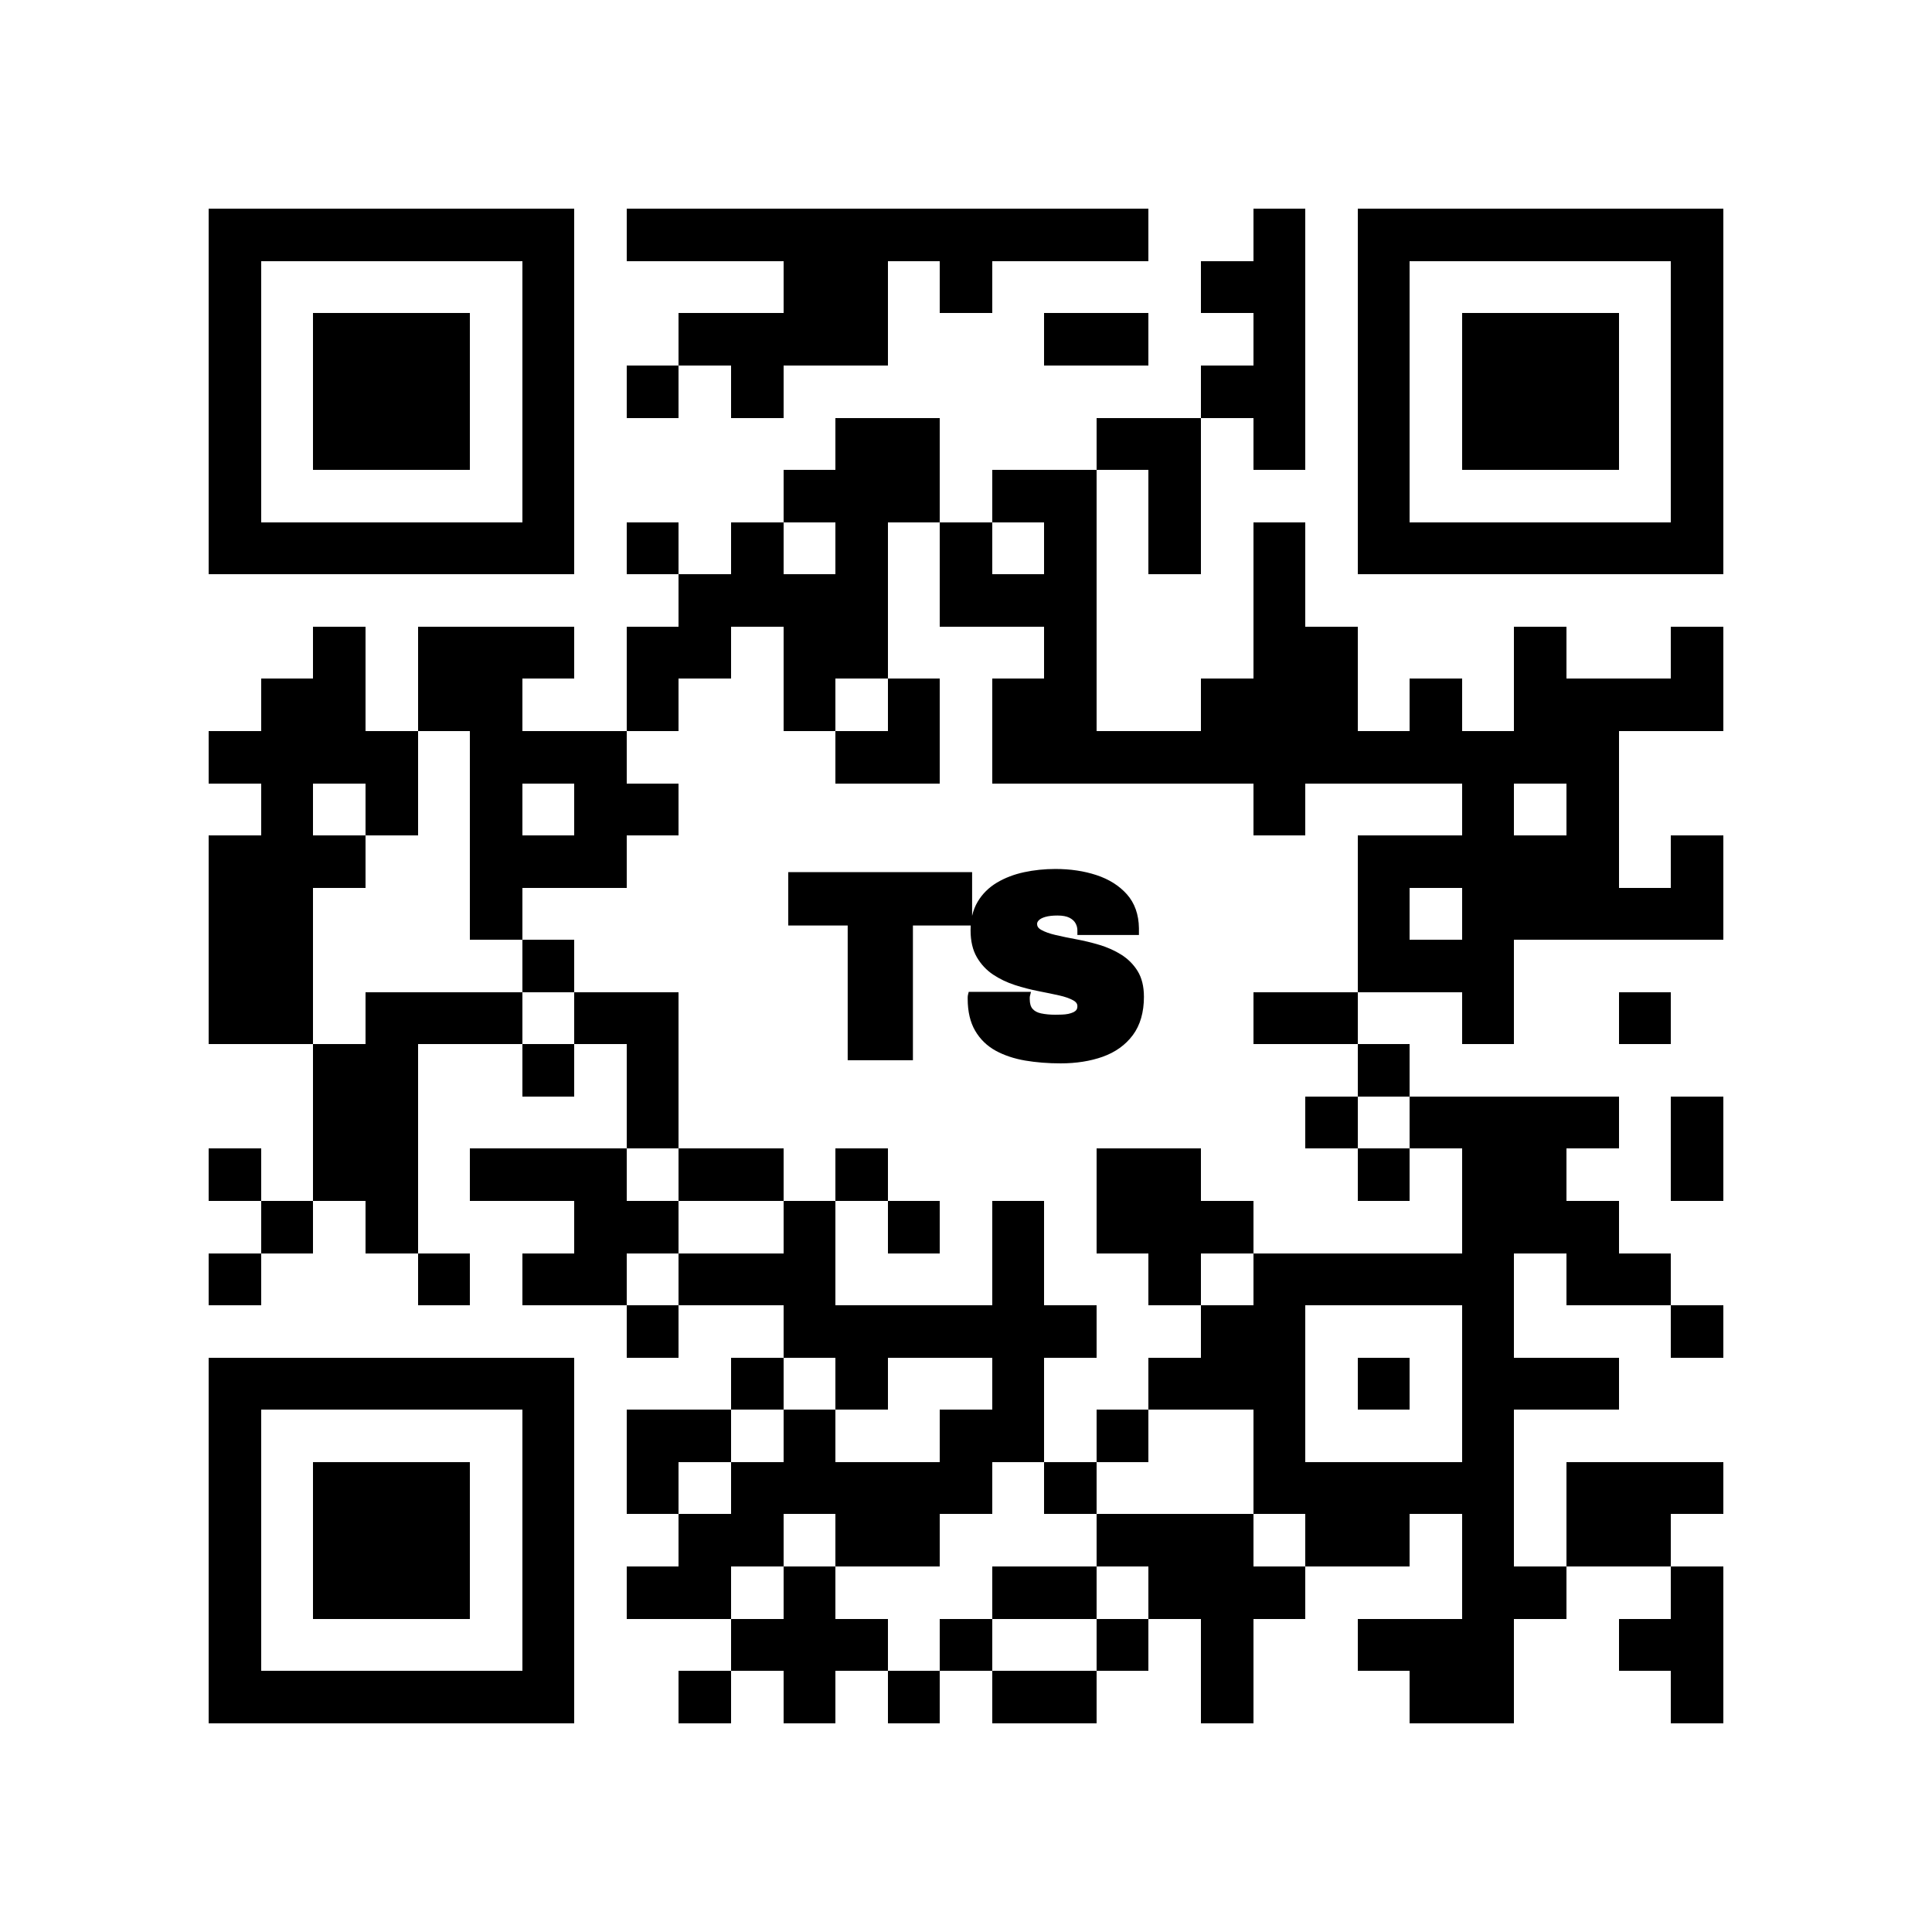
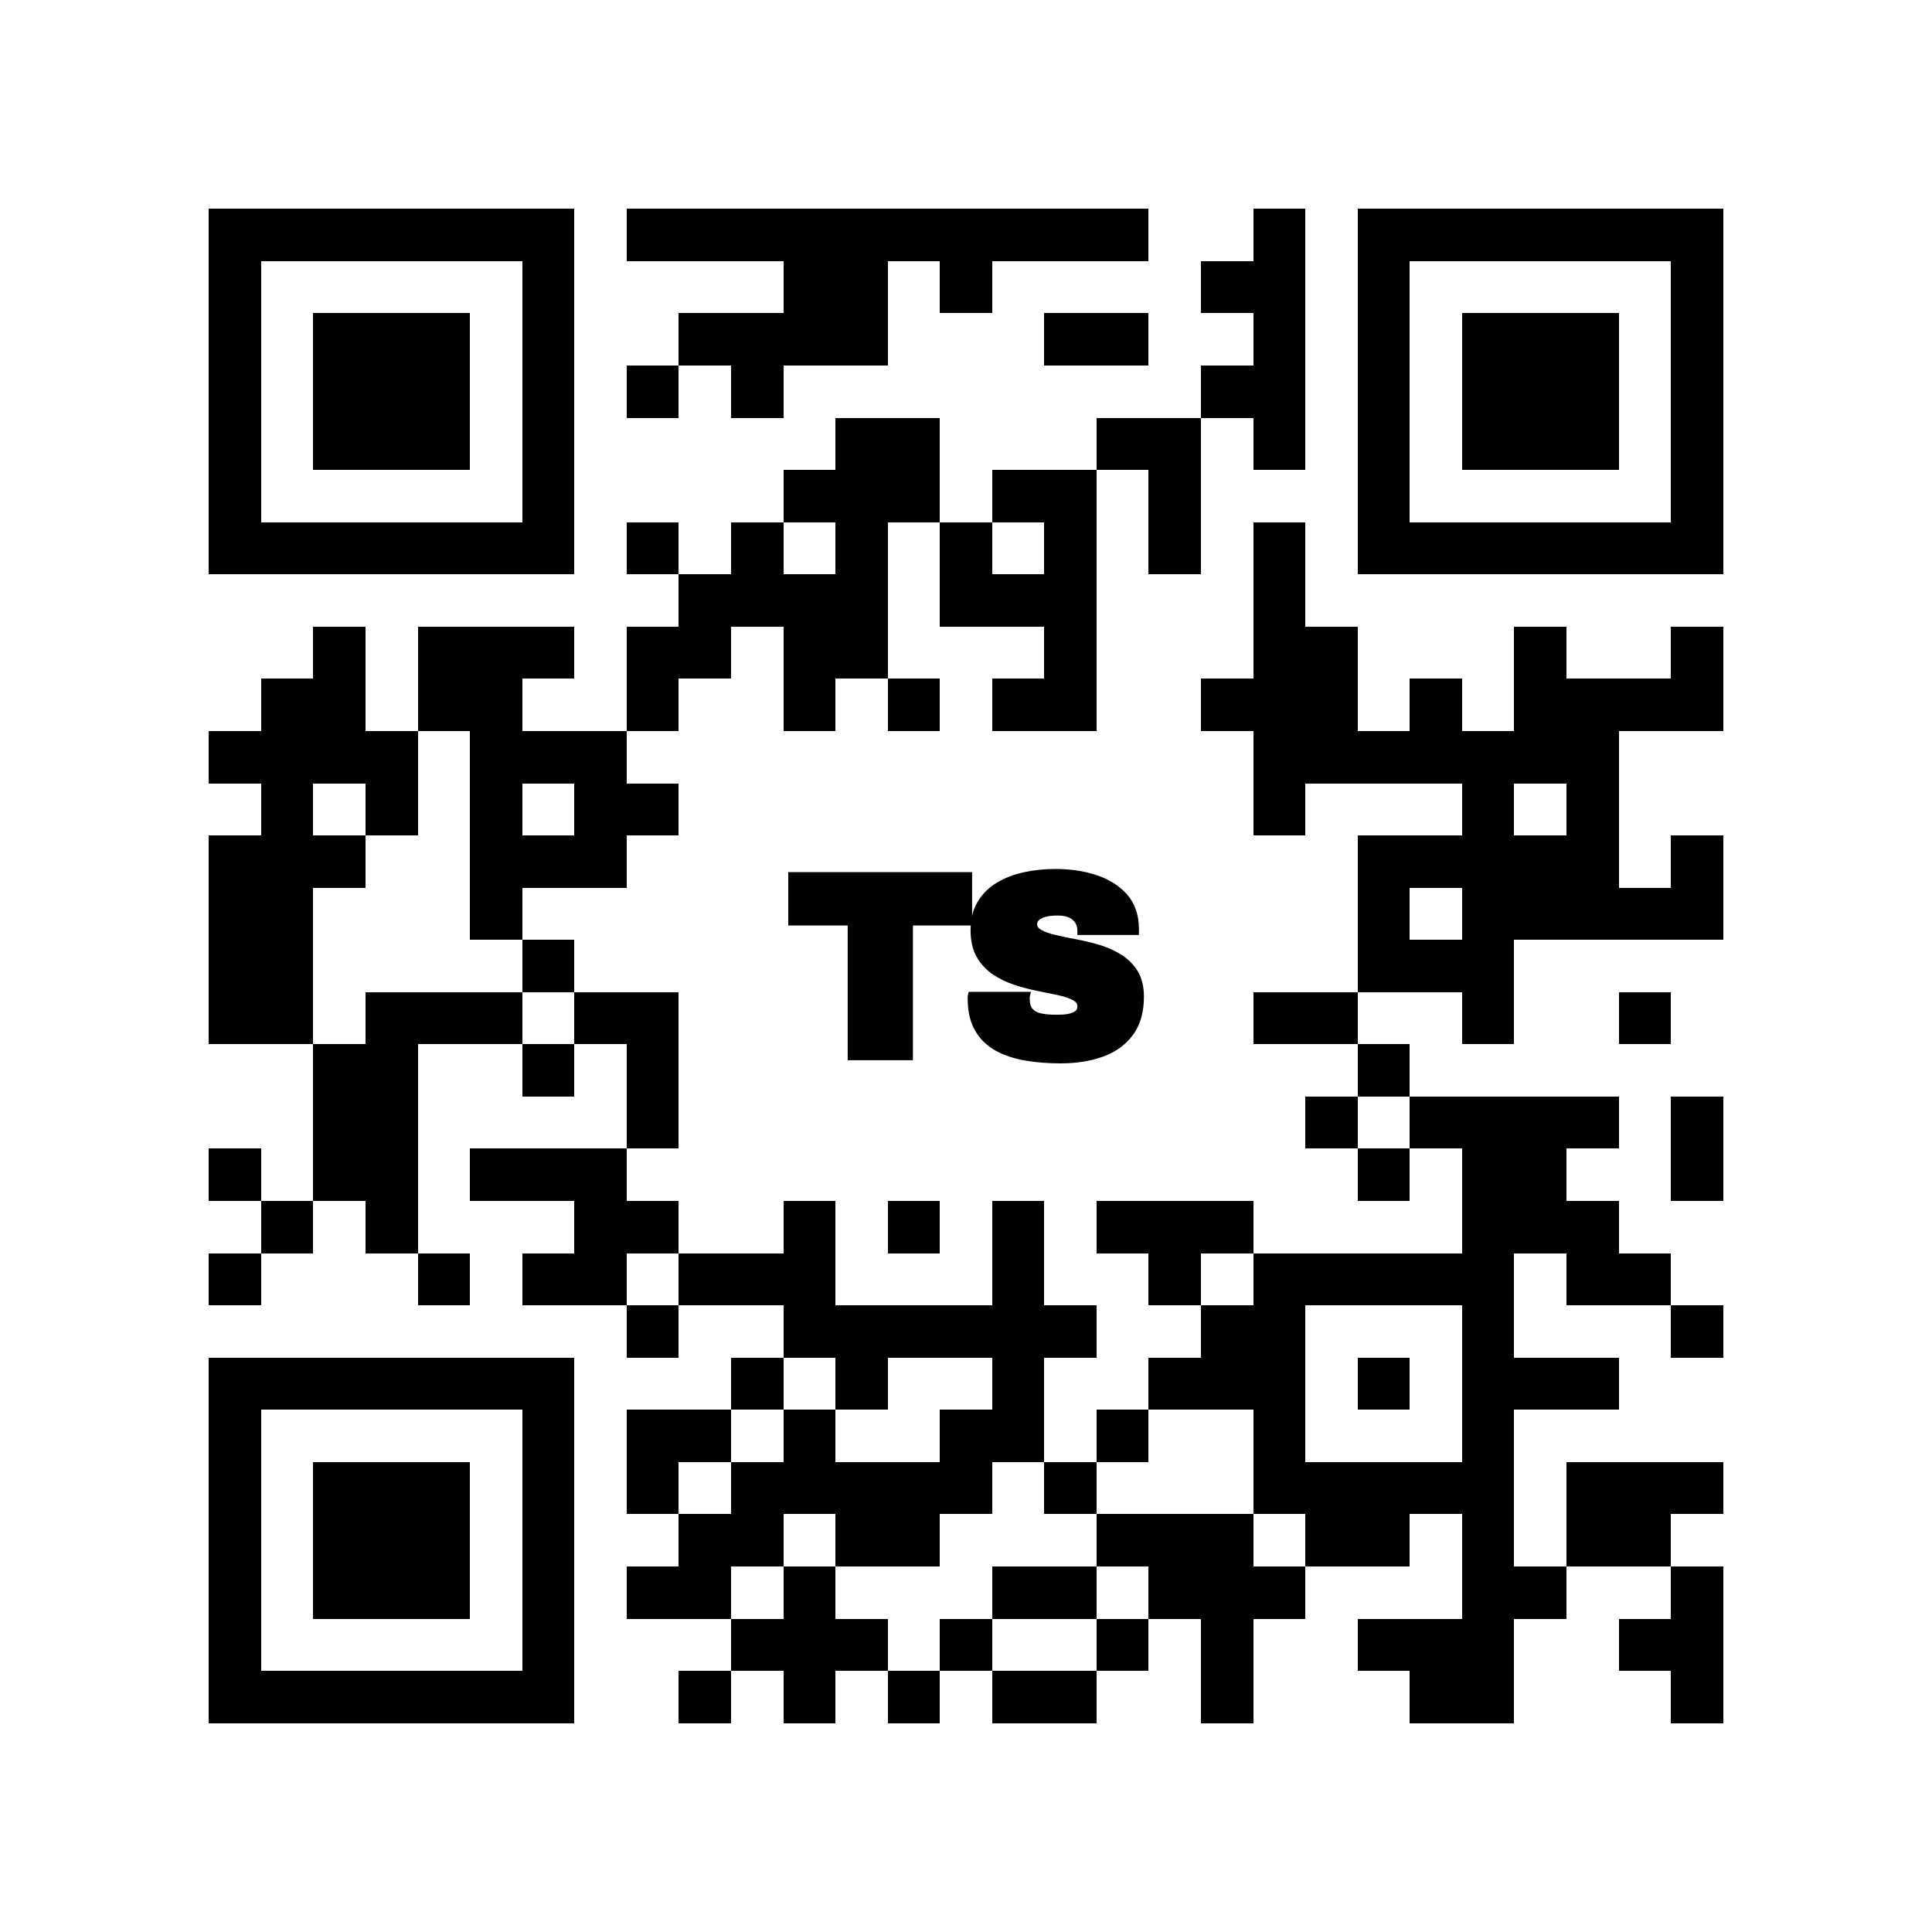
<svg xmlns="http://www.w3.org/2000/svg" viewBox="0 0 37 37" shape-rendering="crispEdges">
  <rect width="37" height="37" fill="#fff" />
-   <path d="M4 4h7v1h-7zM12 4h10v1h-10zM24 4h1v1h-1zM26 4h7v1h-7zM4 5h1v1h-1zM10 5h1v1h-1zM15 5h2v1h-2zM18 5h1v1h-1zM23 5h2v1h-2zM26 5h1v1h-1zM32 5h1v1h-1zM4 6h1v1h-1zM6 6h3v1h-3zM10 6h1v1h-1zM13 6h4v1h-4zM20 6h2v1h-2zM24 6h1v1h-1zM26 6h1v1h-1zM28 6h3v1h-3zM32 6h1v1h-1zM4 7h1v1h-1zM6 7h3v1h-3zM10 7h1v1h-1zM12 7h1v1h-1zM14 7h1v1h-1zM23 7h2v1h-2zM26 7h1v1h-1zM28 7h3v1h-3zM32 7h1v1h-1zM4 8h1v1h-1zM6 8h3v1h-3zM10 8h1v1h-1zM16 8h2v1h-2zM21 8h2v1h-2zM24 8h1v1h-1zM26 8h1v1h-1zM28 8h3v1h-3zM32 8h1v1h-1zM4 9h1v1h-1zM10 9h1v1h-1zM15 9h3v1h-3zM19 9h2v1h-2zM22 9h1v1h-1zM26 9h1v1h-1zM32 9h1v1h-1zM4 10h7v1h-7zM12 10h1v1h-1zM14 10h1v1h-1zM16 10h1v1h-1zM18 10h1v1h-1zM20 10h1v1h-1zM22 10h1v1h-1zM24 10h1v1h-1zM26 10h7v1h-7zM13 11h4v1h-4zM18 11h3v1h-3zM24 11h1v1h-1zM6 12h1v1h-1zM8 12h3v1h-3zM12 12h2v1h-2zM15 12h2v1h-2zM20 12h1v1h-1zM24 12h2v1h-2zM29 12h1v1h-1zM32 12h1v1h-1zM5 13h2v1h-2zM8 13h2v1h-2zM12 13h1v1h-1zM15 13h1v1h-1zM17 13h1v1h-1zM19 13h2v1h-2zM23 13h3v1h-3zM27 13h1v1h-1zM29 13h4v1h-4zM4 14h4v1h-4zM9 14h3v1h-3zM16 14h2v1h-2zM19 14h12v1h-12zM5 15h1v1h-1zM7 15h1v1h-1zM9 15h1v1h-1zM11 15h2v1h-2zM24 15h1v1h-1zM28 15h1v1h-1zM30 15h1v1h-1zM4 16h3v1h-3zM9 16h3v1h-3zM26 16h5v1h-5zM32 16h1v1h-1zM4 17h2v1h-2zM9 17h1v1h-1zM26 17h1v1h-1zM28 17h5v1h-5zM4 18h2v1h-2zM10 18h1v1h-1zM26 18h3v1h-3zM4 19h2v1h-2zM7 19h3v1h-3zM11 19h2v1h-2zM24 19h2v1h-2zM28 19h1v1h-1zM31 19h1v1h-1zM6 20h2v1h-2zM10 20h1v1h-1zM12 20h1v1h-1zM26 20h1v1h-1zM6 21h2v1h-2zM12 21h1v1h-1zM25 21h1v1h-1zM27 21h4v1h-4zM32 21h1v1h-1zM4 22h1v1h-1zM6 22h2v1h-2zM9 22h3v1h-3zM13 22h2v1h-2zM16 22h1v1h-1zM21 22h2v1h-2zM26 22h1v1h-1zM28 22h2v1h-2zM32 22h1v1h-1zM5 23h1v1h-1zM7 23h1v1h-1zM11 23h2v1h-2zM15 23h1v1h-1zM17 23h1v1h-1zM19 23h1v1h-1zM21 23h3v1h-3zM28 23h3v1h-3zM4 24h1v1h-1zM8 24h1v1h-1zM10 24h2v1h-2zM13 24h3v1h-3zM19 24h1v1h-1zM22 24h1v1h-1zM24 24h5v1h-5zM30 24h2v1h-2zM12 25h1v1h-1zM15 25h6v1h-6zM23 25h2v1h-2zM28 25h1v1h-1zM32 25h1v1h-1zM4 26h7v1h-7zM14 26h1v1h-1zM16 26h1v1h-1zM19 26h1v1h-1zM22 26h3v1h-3zM26 26h1v1h-1zM28 26h3v1h-3zM4 27h1v1h-1zM10 27h1v1h-1zM12 27h2v1h-2zM15 27h1v1h-1zM18 27h2v1h-2zM21 27h1v1h-1zM24 27h1v1h-1zM28 27h1v1h-1zM4 28h1v1h-1zM6 28h3v1h-3zM10 28h1v1h-1zM12 28h1v1h-1zM14 28h5v1h-5zM20 28h1v1h-1zM24 28h5v1h-5zM30 28h3v1h-3zM4 29h1v1h-1zM6 29h3v1h-3zM10 29h1v1h-1zM13 29h2v1h-2zM16 29h2v1h-2zM21 29h3v1h-3zM25 29h2v1h-2zM28 29h1v1h-1zM30 29h2v1h-2zM4 30h1v1h-1zM6 30h3v1h-3zM10 30h1v1h-1zM12 30h2v1h-2zM15 30h1v1h-1zM19 30h2v1h-2zM22 30h3v1h-3zM28 30h2v1h-2zM32 30h1v1h-1zM4 31h1v1h-1zM10 31h1v1h-1zM14 31h3v1h-3zM18 31h1v1h-1zM21 31h1v1h-1zM23 31h1v1h-1zM26 31h3v1h-3zM31 31h2v1h-2zM4 32h7v1h-7zM13 32h1v1h-1zM15 32h1v1h-1zM17 32h1v1h-1zM19 32h2v1h-2zM23 32h1v1h-1zM27 32h2v1h-2zM32 32h1v1h-1z" fill="#000" />
+   <path d="M4 4h7v1h-7zM12 4h10v1h-10zM24 4h1v1h-1zM26 4h7v1h-7zM4 5h1v1h-1zM10 5h1v1h-1zM15 5h2v1h-2zM18 5h1v1h-1zM23 5h2v1h-2zM26 5h1v1h-1zM32 5h1v1h-1zM4 6h1v1h-1zM6 6h3v1h-3zM10 6h1v1h-1zM13 6h4v1h-4zM20 6h2v1h-2zM24 6h1v1h-1zM26 6h1v1h-1zM28 6h3v1h-3zM32 6h1v1h-1zM4 7h1v1h-1zM6 7h3v1h-3zM10 7h1v1h-1zM12 7h1v1h-1zM14 7h1v1h-1zM23 7h2v1h-2zM26 7h1v1h-1zM28 7h3v1h-3zM32 7h1v1h-1zM4 8h1v1h-1zM6 8h3v1h-3zM10 8h1v1h-1zM16 8h2v1h-2zM21 8h2v1h-2zM24 8h1v1h-1zM26 8h1v1h-1zM28 8h3v1h-3zM32 8h1v1h-1zM4 9h1v1h-1zM10 9h1v1h-1zM15 9h3v1h-3zM19 9h2v1h-2zM22 9h1v1h-1zM26 9h1v1h-1zM32 9h1v1h-1zM4 10h7v1h-7zM12 10h1v1h-1zM14 10h1v1h-1zM16 10h1v1h-1zM18 10h1v1h-1zM20 10h1v1h-1zM22 10h1v1h-1zM24 10h1v1h-1zM26 10h7v1h-7zM13 11h4v1h-4zM18 11h3v1h-3zM24 11h1v1h-1zM6 12h1v1h-1zM8 12h3v1h-3zM12 12h2v1h-2zM15 12h2v1h-2zM20 12h1v1h-1zM24 12h2v1h-2zM29 12h1v1h-1zM32 12h1v1h-1zM5 13h2v1h-2zM8 13h2v1h-2zM12 13h1v1h-1zM15 13h1v1h-1zM17 13h1v1h-1zM19 13h2v1h-2zM23 13h3v1h-3zM27 13h1v1h-1zM29 13h4v1h-4zM4 14h4v1h-4zM9 14h3v1h-3zM24 14h7v1h-7zM5 15h1v1h-1zM7 15h1v1h-1zM9 15h1v1h-1zM11 15h2v1h-2zM24 15h1v1h-1zM28 15h1v1h-1zM30 15h1v1h-1zM4 16h3v1h-3zM9 16h3v1h-3zM26 16h5v1h-5zM32 16h1v1h-1zM4 17h2v1h-2zM9 17h1v1h-1zM26 17h1v1h-1zM28 17h5v1h-5zM4 18h2v1h-2zM10 18h1v1h-1zM26 18h3v1h-3zM4 19h2v1h-2zM7 19h3v1h-3zM11 19h2v1h-2zM24 19h2v1h-2zM28 19h1v1h-1zM31 19h1v1h-1zM6 20h2v1h-2zM10 20h1v1h-1zM12 20h1v1h-1zM26 20h1v1h-1zM6 21h2v1h-2zM12 21h1v1h-1zM25 21h1v1h-1zM27 21h4v1h-4zM32 21h1v1h-1zM4 22h1v1h-1zM6 22h2v1h-2zM9 22h3v1h-3zM26 22h1v1h-1zM28 22h2v1h-2zM32 22h1v1h-1zM5 23h1v1h-1zM7 23h1v1h-1zM11 23h2v1h-2zM15 23h1v1h-1zM17 23h1v1h-1zM19 23h1v1h-1zM21 23h3v1h-3zM28 23h3v1h-3zM4 24h1v1h-1zM8 24h1v1h-1zM10 24h2v1h-2zM13 24h3v1h-3zM19 24h1v1h-1zM22 24h1v1h-1zM24 24h5v1h-5zM30 24h2v1h-2zM12 25h1v1h-1zM15 25h6v1h-6zM23 25h2v1h-2zM28 25h1v1h-1zM32 25h1v1h-1zM4 26h7v1h-7zM14 26h1v1h-1zM16 26h1v1h-1zM19 26h1v1h-1zM22 26h3v1h-3zM26 26h1v1h-1zM28 26h3v1h-3zM4 27h1v1h-1zM10 27h1v1h-1zM12 27h2v1h-2zM15 27h1v1h-1zM18 27h2v1h-2zM21 27h1v1h-1zM24 27h1v1h-1zM28 27h1v1h-1zM4 28h1v1h-1zM6 28h3v1h-3zM10 28h1v1h-1zM12 28h1v1h-1zM14 28h5v1h-5zM20 28h1v1h-1zM24 28h5v1h-5zM30 28h3v1h-3zM4 29h1v1h-1zM6 29h3v1h-3zM10 29h1v1h-1zM13 29h2v1h-2zM16 29h2v1h-2zM21 29h3v1h-3zM25 29h2v1h-2zM28 29h1v1h-1zM30 29h2v1h-2zM4 30h1v1h-1zM6 30h3v1h-3zM10 30h1v1h-1zM12 30h2v1h-2zM15 30h1v1h-1zM19 30h2v1h-2zM22 30h3v1h-3zM28 30h2v1h-2zM32 30h1v1h-1zM4 31h1v1h-1zM10 31h1v1h-1zM14 31h3v1h-3zM18 31h1v1h-1zM21 31h1v1h-1zM23 31h1v1h-1zM26 31h3v1h-3zM31 31h2v1h-2zM4 32h7v1h-7zM13 32h1v1h-1zM15 32h1v1h-1zM17 32h1v1h-1zM19 32h2v1h-2zM23 32h1v1h-1zM27 32h2v1h-2zM32 32h1v1h-1z" fill="#000" />
  <g transform="translate(18.5 18.5) scale(0.012341) translate(-594.5 -587.5)" fill="#000" shape-rendering="geometricPrecision">
    <path d="M870.63,635.11c0,24.25-5.82,44.3-17.23,59.63-11.34,15.25-27.03,26.52-46.64,33.54-19.17,6.84-41.15,10.32-65.33,10.32-19.53,0-38.04-1.46-55.02-4.35-17.3-2.96-32.7-8.12-45.83-15.29-13.46-7.39-24.22-17.85-31.9-31.06-7.68-13.17-11.56-29.81-11.56-49.49v-2.27c0-1.43.18-2.89.58-4.39l1.02-4.13h96.64l-1.72,6.8c-.15.66-.22,1.24-.22,1.72v2.67c0,6.77,1.46,11.85,4.35,15.14,3.04,3.51,7.35,5.82,13.13,7.06,6.55,1.39,14.05,2.12,22.31,2.12,3.22,0,6.62-.07,10.21-.22,3.4-.11,6.66-.48,9.77-1.1,2.93-.62,5.67-1.5,8.12-2.63,1.98-.99,3.51-2.2,4.61-3.73.95-1.35,1.43-3.26,1.43-5.63s-.7-5.78-6.22-8.89c-5.49-3.11-12.95-5.74-22.13-7.79-9.62-2.12-20.49-4.39-32.34-6.69-11.96-2.34-24.14-5.49-36.14-9.36-12.25-3.95-23.63-9.4-33.84-16.17-10.46-6.99-18.98-16.09-25.39-27.14-6.44-11.12-9.69-25.09-9.69-41.52,0-2.56.07-5.08.26-7.57h-89.73v209.02h-101.22v-209.02h-92.25v-82.85h285.32v67.89c1.83-8.05,4.72-15.36,8.6-21.91,7.21-12.18,17.27-22.13,29.85-29.67,12.33-7.35,26.48-12.8,42.1-16.17,15.4-3.33,31.79-5.05,48.69-5.05,23.08,0,44.48,3.18,63.58,9.47,19.5,6.4,35.41,16.42,47.3,29.74,12.14,13.61,18.47,31.35,18.76,52.75v10.46h-95.51v-7.1c0-3.99-.95-7.64-2.96-11.19-1.94-3.44-5.01-6.18-9.36-8.45-4.5-2.27-10.72-3.44-18.51-3.44s-14.05.73-19.1,2.19c-4.61,1.35-7.97,3.15-9.99,5.27-1.76,1.83-2.6,3.58-2.6,5.41,0,2.67.69,6.18,6.22,9.29,5.49,3.15,12.99,5.85,22.2,8.01,9.62,2.27,20.49,4.54,32.23,6.69,11.93,2.2,24.07,5.12,36.07,8.71,12.25,3.66,23.63,8.74,33.8,15.11,10.46,6.55,19.02,15.07,25.42,25.42,6.51,10.5,9.84,23.92,9.84,39.84Z" />
  </g>
</svg>
